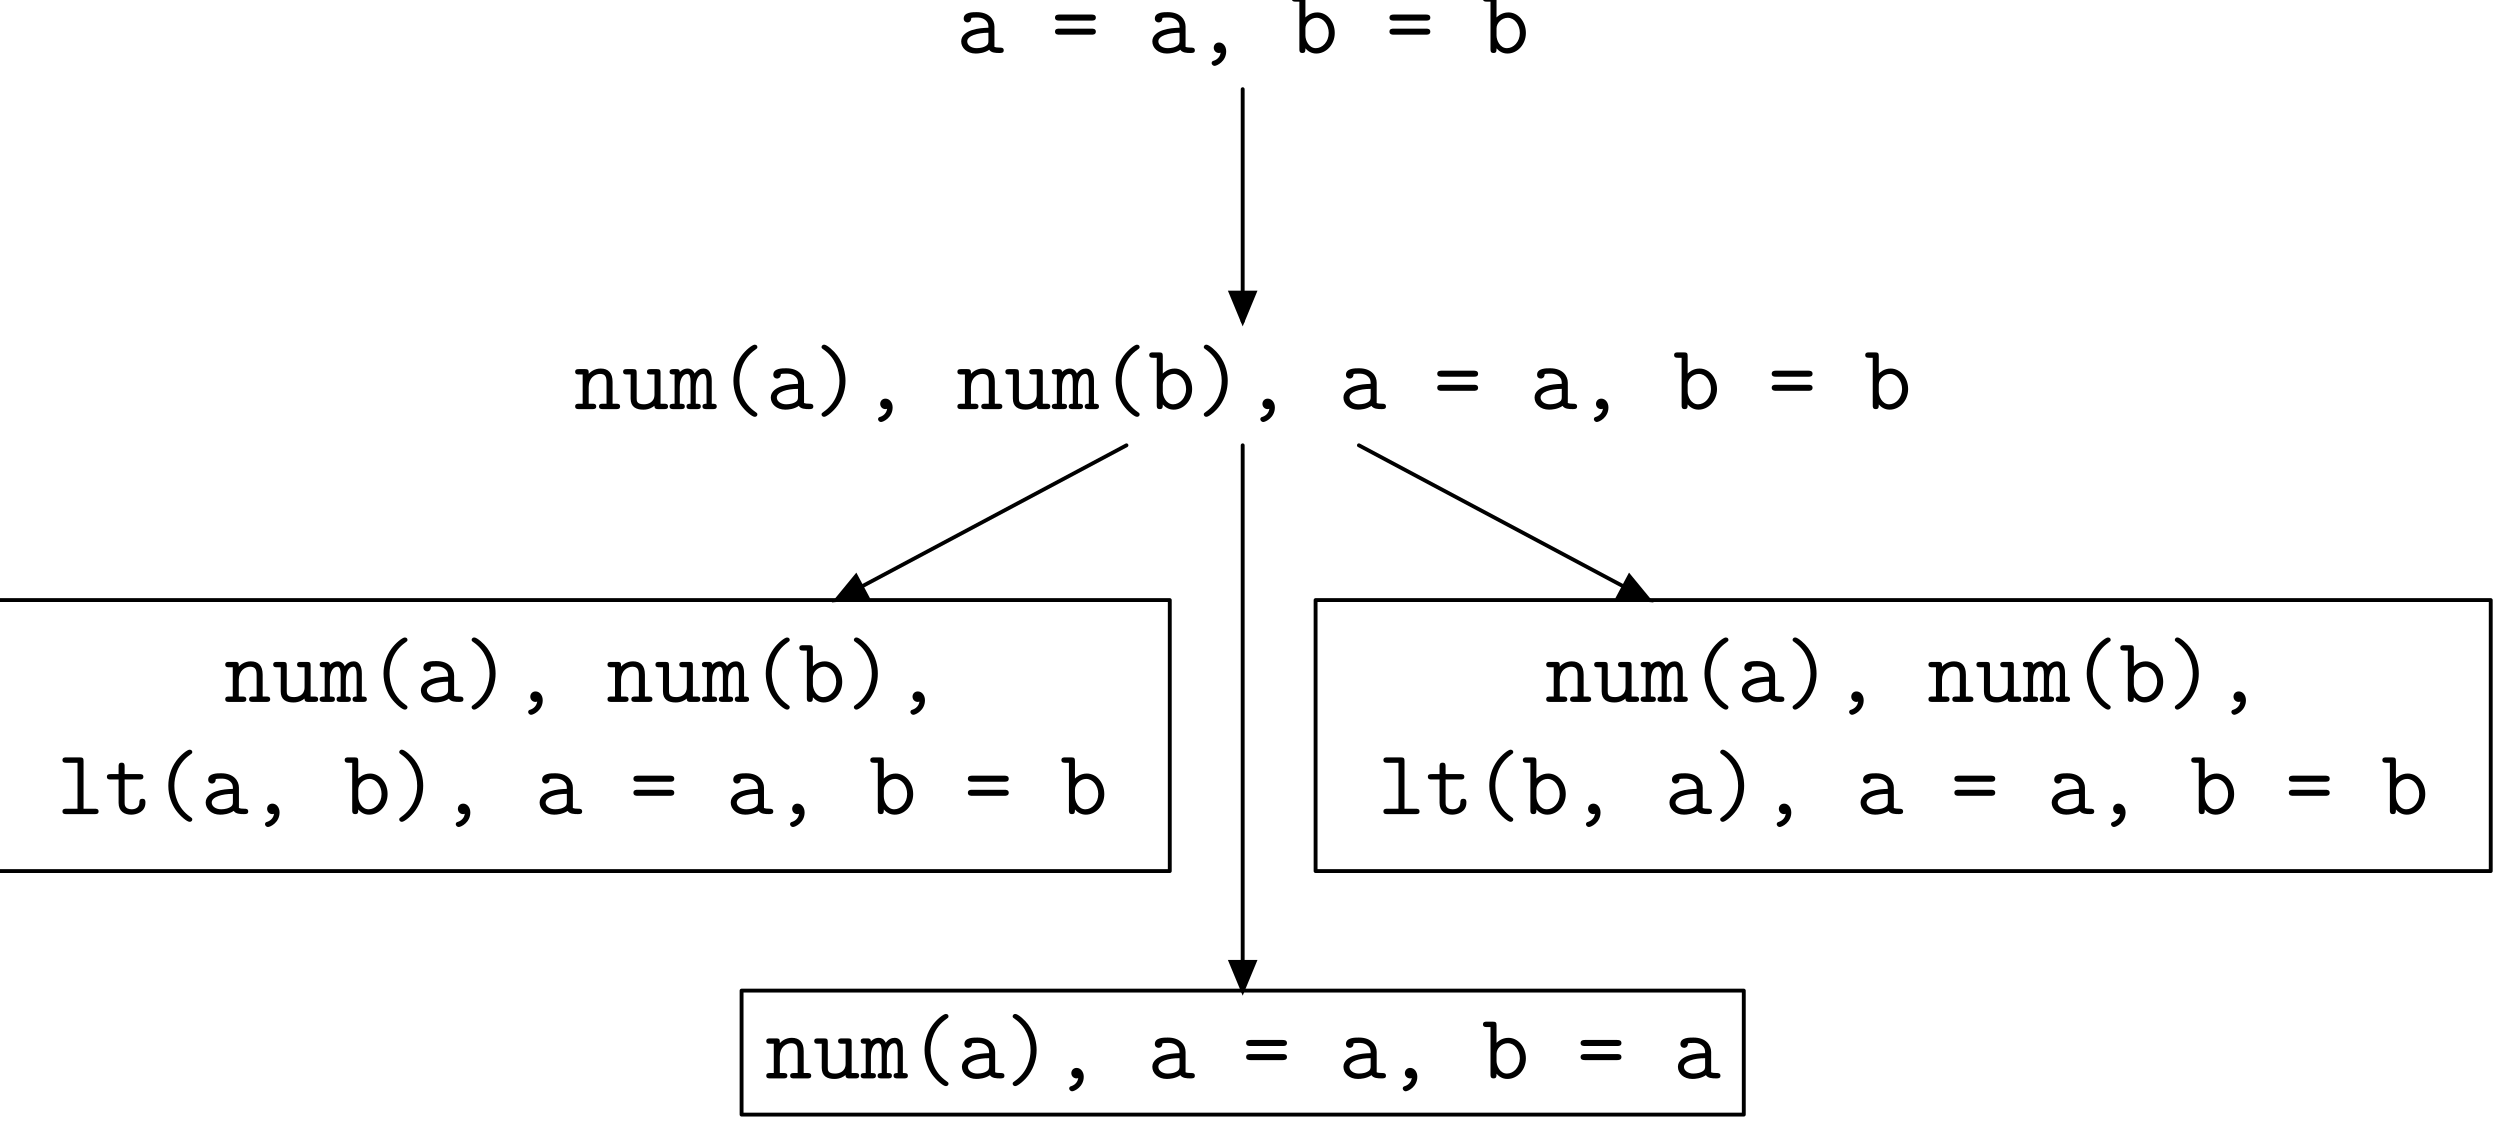
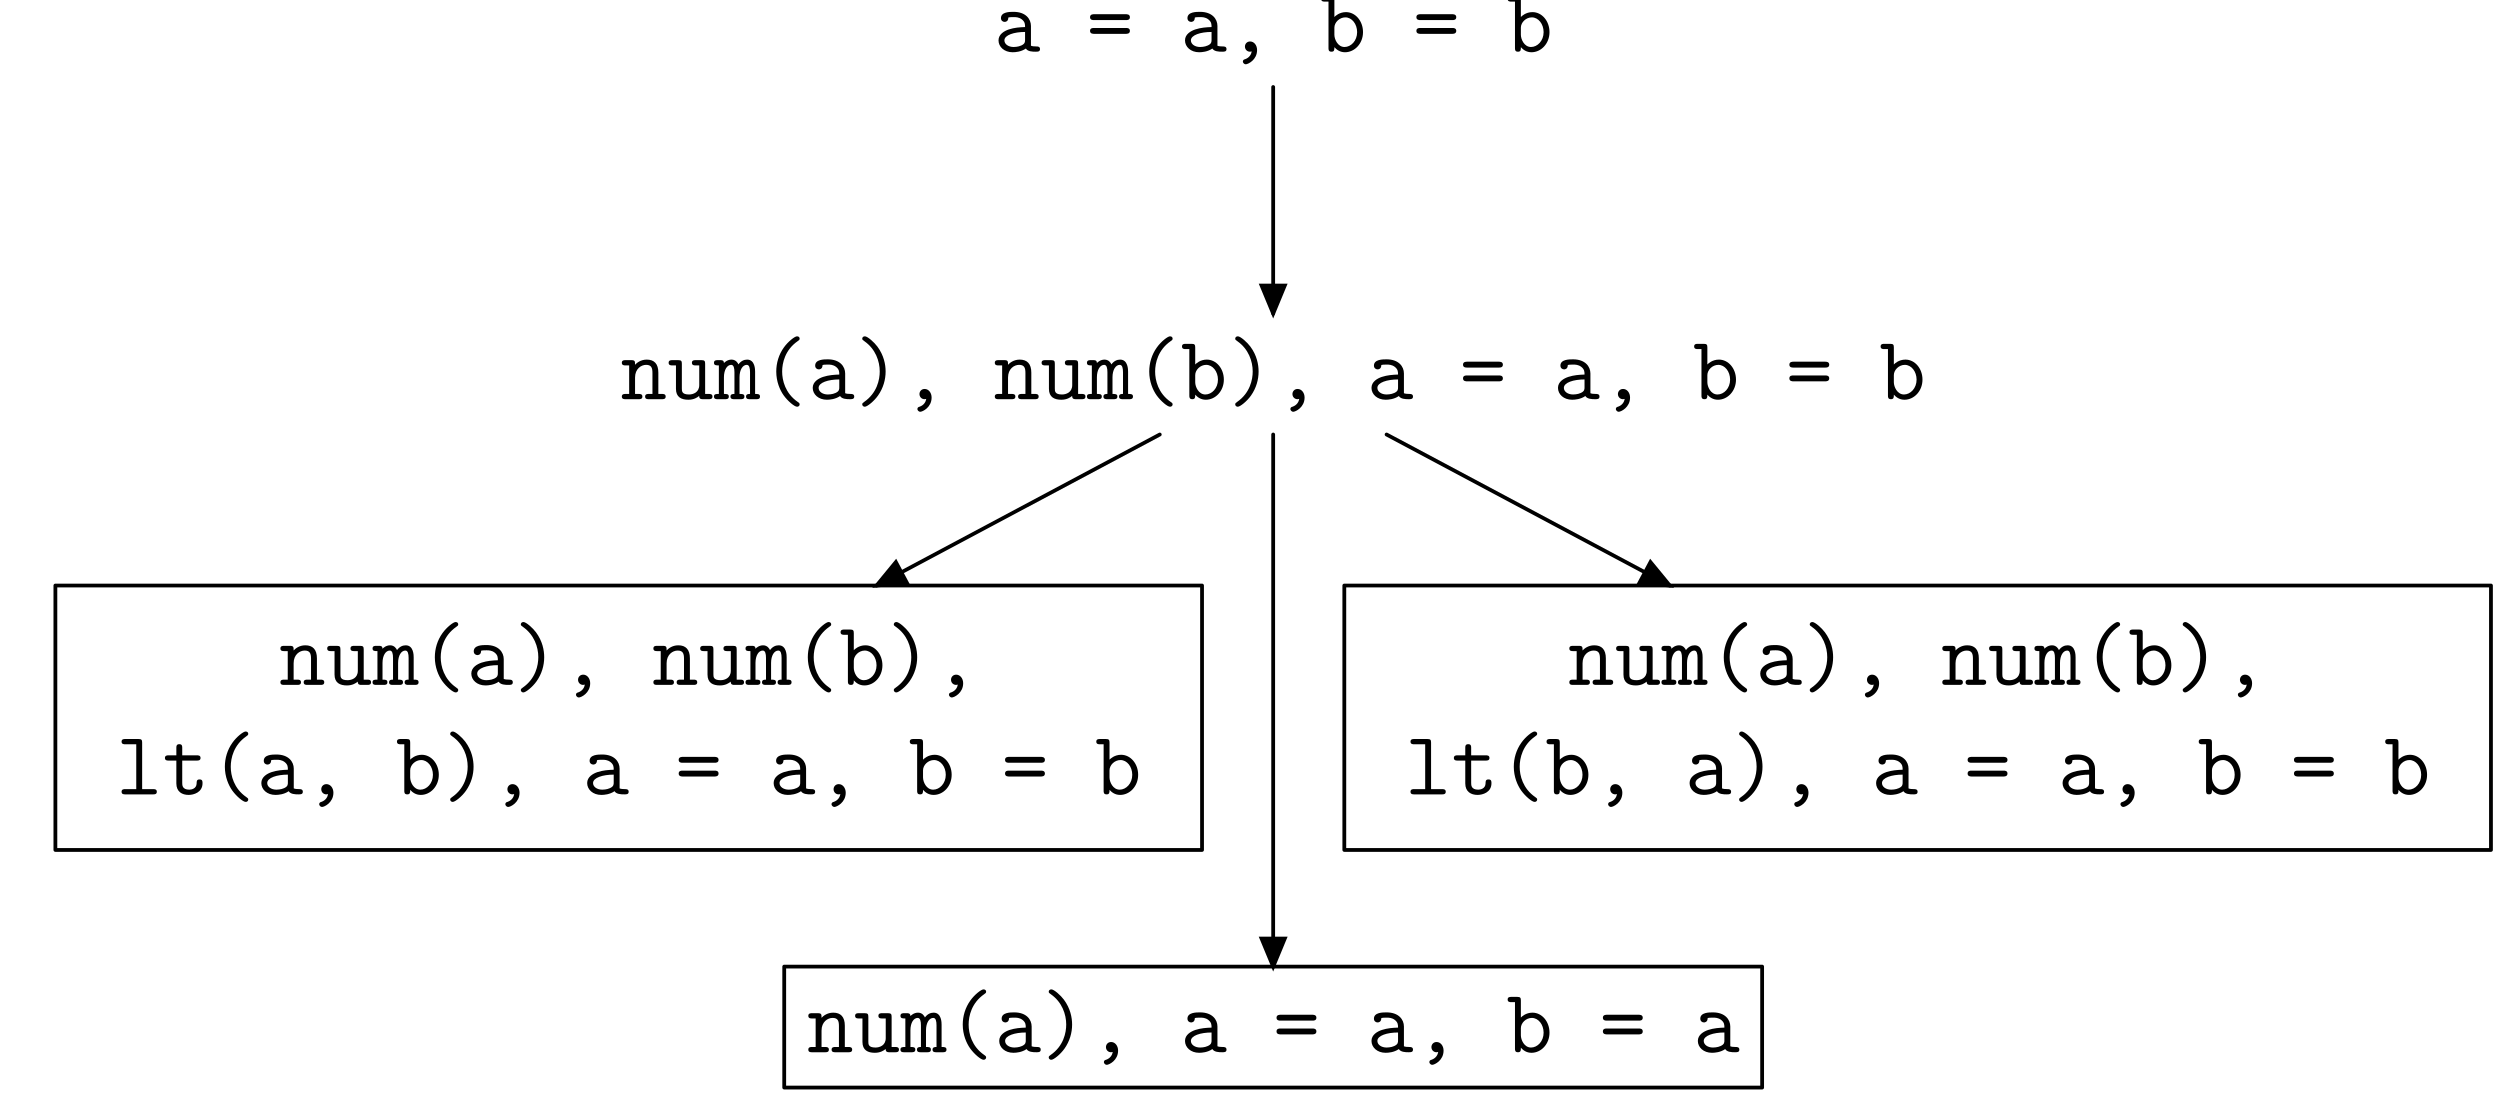
- <svg xmlns="http://www.w3.org/2000/svg" xmlns:xlink="http://www.w3.org/1999/xlink" version="1.1" width="321.884" height="144.241" viewBox="0 0 321.884 144.241">
+ <svg xmlns="http://www.w3.org/2000/svg" xmlns:xlink="http://www.w3.org/1999/xlink" version="1.1" width="329.884" height="144.241" viewBox="-4 0 321.884 144.241">
  <defs>
    <g transform="scale(0.011955,0.011955)" id="GLYPHcmtt12_40">
      <path style="fill-rule: evenodd;" d="M428 57C428 44,421 40,407 30C269 -65,235 -208,235 -305C235 -400,267 -544,407 -641C421 -651,428 -655,428 -668C428 -678,423 -694,399 -694C374 -694,300 -636,254 -571C198 -493,170 -400,170 -305C170 -194,210 -101,252 -42C298 22,371 83,399 83C423 83,428 66,428 57" />
    </g>
    <g transform="scale(0.011955,0.011955)" id="GLYPHcmtt12_41">
      <path style="fill-rule: evenodd;" d="M344 -305C344 -383,325 -484,253 -581C219 -627,145 -694,115 -694C92 -694,86 -677,86 -668C86 -656,93 -651,111 -639C233 -553,279 -419,279 -306C279 -216,250 -69,107 30C94 39,86 44,86 57C86 66,92 83,115 83C140 83,214 25,260 -40C318 -122,344 -216,344 -305" />
    </g>
    <g transform="scale(0.011955,0.011955)" id="GLYPHcmtt12_44">
      <path style="fill-rule: evenodd;" d="M276 -3C271 28,251 66,202 83C193 85,178 90,178 109C178 122,193 139,209 139C236 139,335 90,335 -18C335 -71,302 -113,258 -113C221 -113,201 -84,201 -57C201 -24,226 -0,257 -0C263 -0,270 -1,276 -3" />
    </g>
    <g transform="scale(0.011955,0.011955)" id="GLYPHcmtt12_61">
      <path style="fill-rule: evenodd;" d="M434 -349C447 -349,477 -349,477 -381C477 -414,444 -414,429 -414L85 -414C70 -414,37 -414,37 -381C37 -349,68 -349,80 -349M429 -197C444 -197,477 -197,477 -230C477 -262,446 -262,434 -262L80 -262C67 -262,37 -262,37 -230C37 -197,70 -197,85 -197" />
    </g>
    <g transform="scale(0.011955,0.011955)" id="GLYPHcmtt12_97">
      <path style="fill-rule: evenodd;" d="M414 -284C414 -360,357 -440,222 -440C180 -440,83 -440,83 -371C83 -344,102 -329,124 -329C130 -329,163 -331,164 -373C164 -378,165 -379,186 -381C198 -382,211 -382,223 -382C246 -382,280 -382,313 -357C349 -329,349 -301,349 -272C290 -270,232 -266,170 -246C120 -229,56 -193,56 -125C56 -54,119 6,212 6C244 6,306 1,358 -35C378 -2,428 -0,466 -0C490 -0,514 -0,514 -29C514 -58,488 -58,474 -58C448 -58,428 -60,414 -66M349 -132C349 -109,349 -88,308 -69C273 -52,226 -52,223 -52C164 -52,121 -84,121 -125C121 -184,228 -218,349 -218" />
    </g>
    <g transform="scale(0.011955,0.011955)" id="GLYPHcmtt12_98">
      <path style="fill-rule: evenodd;" d="M161 -570C161 -601,155 -611,121 -611L55 -611C41 -611,15 -611,15 -582C15 -553,41 -553,55 -553L96 -553L96 -41C96 -23,96 -0,129 -0C161 -0,161 -21,161 -50C185 -23,222 6,278 6C384 6,477 -89,477 -216C477 -339,393 -437,289 -437C216 -437,170 -393,161 -383M161 -266C161 -323,217 -379,282 -379C354 -379,412 -306,412 -216C412 -120,344 -52,273 -52C198 -52,161 -137,161 -187" />
    </g>
    <g transform="scale(0.011955,0.011955)" id="GLYPHcmtt12_108">
      <path style="fill-rule: evenodd;" d="M290 -570C290 -601,284 -611,250 -611L103 -611C89 -611,63 -611,63 -582C63 -553,89 -553,103 -553L225 -553L225 -58L103 -58C89 -58,63 -58,63 -29C63 -0,89 -0,103 -0L412 -0C426 -0,452 -0,452 -29C452 -58,426 -58,412 -58L290 -58" />
    </g>
    <g transform="scale(0.011955,0.011955)" id="GLYPHcmtt12_109">
      <path style="fill-rule: evenodd;" d="M453 -303C453 -325,453 -437,365 -437C330 -437,296 -421,269 -384C263 -399,241 -437,193 -437C148 -437,117 -408,109 -399C108 -431,87 -431,69 -431L39 -431C25 -431,-1 -431,-1 -402C-1 -373,22 -373,53 -373L53 -58C21 -58,-1 -58,-1 -29C-1 -0,25 -0,39 -0L123 -0C137 -0,163 -0,163 -29C163 -58,140 -58,109 -58L109 -242C109 -326,145 -379,189 -379C217 -379,225 -344,225 -297L225 -58C208 -58,181 -58,181 -29C181 -0,208 -0,222 -0L295 -0C309 -0,335 -0,335 -29C335 -58,312 -58,281 -58L281 -242C281 -326,317 -379,361 -379C389 -379,397 -344,397 -297L397 -58C380 -58,353 -58,353 -29C353 -0,380 -0,394 -0L467 -0C481 -0,507 -0,507 -29C507 -58,484 -58,453 -58" />
    </g>
    <g transform="scale(0.011955,0.011955)" id="GLYPHcmtt12_110">
      <path style="fill-rule: evenodd;" d="M418 -293C418 -391,372 -437,290 -437C222 -437,178 -399,161 -380C161 -417,161 -431,121 -431L55 -431C41 -431,15 -431,15 -402C15 -373,41 -373,55 -373L96 -373L96 -58L55 -58C41 -58,15 -58,15 -29C15 -0,41 -0,55 -0L202 -0C216 -0,242 -0,242 -29C242 -58,216 -58,202 -58L161 -58L161 -239C161 -336,229 -379,283 -379C341 -379,353 -346,353 -289L353 -58L312 -58C298 -58,272 -58,272 -29C272 -0,298 -0,312 -0L459 -0C473 -0,499 -0,499 -29C499 -58,473 -58,459 -58L418 -58" />
    </g>
    <g transform="scale(0.011955,0.011955)" id="GLYPHcmtt12_116">
      <path style="fill-rule: evenodd;" d="M216 -373L378 -373C392 -373,418 -373,418 -402C418 -431,392 -431,378 -431L216 -431L216 -513C216 -531,216 -554,184 -554C151 -554,151 -531,151 -513L151 -431L66 -431C52 -431,25 -431,25 -402C25 -373,51 -373,65 -373L151 -373L151 -121C151 -28,215 6,287 6C341 6,440 -21,440 -123C440 -143,440 -165,407 -165C375 -165,375 -143,375 -122C374 -62,317 -52,294 -52C216 -52,216 -102,216 -126" />
    </g>
    <g transform="scale(0.011955,0.011955)" id="GLYPHcmtt12_117">
      <path style="fill-rule: evenodd;" d="M418 -390C418 -421,412 -431,378 -431L312 -431C298 -431,272 -431,272 -402C272 -373,298 -373,312 -373L353 -373L353 -156C353 -74,285 -52,240 -52C161 -52,161 -88,161 -119L161 -390C161 -421,155 -431,121 -431L55 -431C41 -431,15 -431,15 -402C15 -373,41 -373,55 -373L96 -373L96 -114C96 -22,156 6,233 6C294 6,332 -19,352 -36C352 -0,376 -0,393 -0L459 -0C473 -0,499 -0,499 -29C499 -58,473 -58,459 -58L418 -58" />
    </g>
  </defs>
  <g transform="translate(123.0884 6.822754)" style="fill: rgb(0%,0%,0%);">
    <use xlink:href="#GLYPHcmtt12_97" />
  </g>
  <g transform="translate(135.3923 6.822754)" style="fill: rgb(0%,0%,0%);">
    <use xlink:href="#GLYPHcmtt12_61" />
  </g>
  <g transform="translate(147.6961 6.822754)" style="fill: rgb(0%,0%,0%);">
    <use xlink:href="#GLYPHcmtt12_97" />
    <use xlink:href="#GLYPHcmtt12_44" x="6.175" />
  </g>
  <g transform="translate(166.1519 6.822754)" style="fill: rgb(0%,0%,0%);">
    <use xlink:href="#GLYPHcmtt12_98" />
  </g>
  <g transform="translate(178.4558 6.822754)" style="fill: rgb(0%,0%,0%);">
    <use xlink:href="#GLYPHcmtt12_61" />
  </g>
  <g transform="translate(190.7597 6.822754)" style="fill: rgb(0%,0%,0%);">
    <use xlink:href="#GLYPHcmtt12_98" />
  </g>
  <g transform="translate(73.87294 52.67516)" style="fill: rgb(0%,0%,0%);">
    <use xlink:href="#GLYPHcmtt12_110" />
    <use xlink:href="#GLYPHcmtt12_117" x="6.175" />
    <use xlink:href="#GLYPHcmtt12_109" x="12.35" />
    <use xlink:href="#GLYPHcmtt12_40" x="18.525" />
    <use xlink:href="#GLYPHcmtt12_97" x="24.7" />
    <use xlink:href="#GLYPHcmtt12_41" x="30.875" />
    <use xlink:href="#GLYPHcmtt12_44" x="37.051" />
  </g>
  <g transform="translate(123.0884 52.67516)" style="fill: rgb(0%,0%,0%);">
    <use xlink:href="#GLYPHcmtt12_110" />
    <use xlink:href="#GLYPHcmtt12_117" x="6.175" />
    <use xlink:href="#GLYPHcmtt12_109" x="12.35" />
    <use xlink:href="#GLYPHcmtt12_40" x="18.525" />
    <use xlink:href="#GLYPHcmtt12_98" x="24.7" />
    <use xlink:href="#GLYPHcmtt12_41" x="30.875" />
    <use xlink:href="#GLYPHcmtt12_44" x="37.051" />
  </g>
  <g transform="translate(172.3038 52.67516)" style="fill: rgb(0%,0%,0%);">
    <use xlink:href="#GLYPHcmtt12_97" />
  </g>
  <g transform="translate(184.6077 52.67516)" style="fill: rgb(0%,0%,0%);">
    <use xlink:href="#GLYPHcmtt12_61" />
  </g>
  <g transform="translate(196.9116 52.67516)" style="fill: rgb(0%,0%,0%);">
    <use xlink:href="#GLYPHcmtt12_97" />
    <use xlink:href="#GLYPHcmtt12_44" x="6.175" />
  </g>
  <g transform="translate(215.3674 52.67516)" style="fill: rgb(0%,0%,0%);">
    <use xlink:href="#GLYPHcmtt12_98" />
  </g>
  <g transform="translate(227.6712 52.67516)" style="fill: rgb(0%,0%,0%);">
    <use xlink:href="#GLYPHcmtt12_61" />
  </g>
  <g transform="translate(239.9751 52.67516)" style="fill: rgb(0%,0%,0%);">
    <use xlink:href="#GLYPHcmtt12_98" />
  </g>
  <g transform="translate(28.82115 90.3747)" style="fill: rgb(0%,0%,0%);">
    <use xlink:href="#GLYPHcmtt12_110" />
    <use xlink:href="#GLYPHcmtt12_117" x="6.175" />
    <use xlink:href="#GLYPHcmtt12_109" x="12.35" />
    <use xlink:href="#GLYPHcmtt12_40" x="18.525" />
    <use xlink:href="#GLYPHcmtt12_97" x="24.7" />
    <use xlink:href="#GLYPHcmtt12_41" x="30.875" />
    <use xlink:href="#GLYPHcmtt12_44" x="37.051" />
  </g>
  <g transform="translate(78.03665 90.3747)" style="fill: rgb(0%,0%,0%);">
    <use xlink:href="#GLYPHcmtt12_110" />
    <use xlink:href="#GLYPHcmtt12_117" x="6.175" />
    <use xlink:href="#GLYPHcmtt12_109" x="12.35" />
    <use xlink:href="#GLYPHcmtt12_40" x="18.525" />
    <use xlink:href="#GLYPHcmtt12_98" x="24.7" />
    <use xlink:href="#GLYPHcmtt12_41" x="30.875" />
    <use xlink:href="#GLYPHcmtt12_44" x="37.051" />
  </g>
  <g transform="translate(7.289337 104.8205)" style="fill: rgb(0%,0%,0%);">
    <use xlink:href="#GLYPHcmtt12_108" />
    <use xlink:href="#GLYPHcmtt12_116" x="6.175" />
    <use xlink:href="#GLYPHcmtt12_40" x="12.35" />
    <use xlink:href="#GLYPHcmtt12_97" x="18.525" />
    <use xlink:href="#GLYPHcmtt12_44" x="24.7" />
  </g>
  <g transform="translate(44.20094 104.8205)" style="fill: rgb(0%,0%,0%);">
    <use xlink:href="#GLYPHcmtt12_98" />
    <use xlink:href="#GLYPHcmtt12_41" x="6.175" />
    <use xlink:href="#GLYPHcmtt12_44" x="12.35" />
  </g>
  <g transform="translate(68.80875 104.8205)" style="fill: rgb(0%,0%,0%);">
    <use xlink:href="#GLYPHcmtt12_97" />
  </g>
  <g transform="translate(81.11255 104.8205)" style="fill: rgb(0%,0%,0%);">
    <use xlink:href="#GLYPHcmtt12_61" />
  </g>
  <g transform="translate(93.41644 104.8205)" style="fill: rgb(0%,0%,0%);">
    <use xlink:href="#GLYPHcmtt12_97" />
    <use xlink:href="#GLYPHcmtt12_44" x="6.175" />
  </g>
  <g transform="translate(111.8722 104.8205)" style="fill: rgb(0%,0%,0%);">
    <use xlink:href="#GLYPHcmtt12_98" />
  </g>
  <g transform="translate(124.1761 104.8205)" style="fill: rgb(0%,0%,0%);">
    <use xlink:href="#GLYPHcmtt12_61" />
  </g>
  <g transform="translate(136.48 104.8205)" style="fill: rgb(0%,0%,0%);">
    <use xlink:href="#GLYPHcmtt12_98" />
  </g>
  <path d="M-0.692 112.154L150.613 112.154L150.613 77.263L-0.692 77.263Z" style="stroke:rgb(0%,0%,0%); stroke-width: 0.5;stroke-linecap: round;stroke-linejoin: round;stroke-miterlimit: 10;fill: none;" />
  <g transform="translate(98.48065 138.8479)" style="fill: rgb(0%,0%,0%);">
    <use xlink:href="#GLYPHcmtt12_110" />
    <use xlink:href="#GLYPHcmtt12_117" x="6.175" />
    <use xlink:href="#GLYPHcmtt12_109" x="12.35" />
    <use xlink:href="#GLYPHcmtt12_40" x="18.525" />
    <use xlink:href="#GLYPHcmtt12_97" x="24.7" />
    <use xlink:href="#GLYPHcmtt12_41" x="30.875" />
    <use xlink:href="#GLYPHcmtt12_44" x="37.051" />
  </g>
  <g transform="translate(147.6962 138.8479)" style="fill: rgb(0%,0%,0%);">
    <use xlink:href="#GLYPHcmtt12_97" />
  </g>
  <g transform="translate(160 138.8479)" style="fill: rgb(0%,0%,0%);">
    <use xlink:href="#GLYPHcmtt12_61" />
  </g>
  <g transform="translate(172.3038 138.8479)" style="fill: rgb(0%,0%,0%);">
    <use xlink:href="#GLYPHcmtt12_97" />
    <use xlink:href="#GLYPHcmtt12_44" x="6.175" />
  </g>
  <g transform="translate(190.7597 138.8479)" style="fill: rgb(0%,0%,0%);">
    <use xlink:href="#GLYPHcmtt12_98" />
  </g>
  <g transform="translate(203.0636 138.8479)" style="fill: rgb(0%,0%,0%);">
    <use xlink:href="#GLYPHcmtt12_61" />
  </g>
  <g transform="translate(215.3674 138.8479)" style="fill: rgb(0%,0%,0%);">
    <use xlink:href="#GLYPHcmtt12_97" />
  </g>
  <path d="M95.481 143.508L224.519 143.508L224.519 127.546L95.481 127.546Z" style="stroke:rgb(0%,0%,0%); stroke-width: 0.5;stroke-linecap: round;stroke-linejoin: round;stroke-miterlimit: 10;fill: none;" />
  <g transform="translate(198.8999 90.3747)" style="fill: rgb(0%,0%,0%);">
    <use xlink:href="#GLYPHcmtt12_110" />
    <use xlink:href="#GLYPHcmtt12_117" x="6.175" />
    <use xlink:href="#GLYPHcmtt12_109" x="12.35" />
    <use xlink:href="#GLYPHcmtt12_40" x="18.525" />
    <use xlink:href="#GLYPHcmtt12_97" x="24.7" />
    <use xlink:href="#GLYPHcmtt12_41" x="30.875" />
    <use xlink:href="#GLYPHcmtt12_44" x="37.051" />
  </g>
  <g transform="translate(248.1154 90.3747)" style="fill: rgb(0%,0%,0%);">
    <use xlink:href="#GLYPHcmtt12_110" />
    <use xlink:href="#GLYPHcmtt12_117" x="6.175" />
    <use xlink:href="#GLYPHcmtt12_109" x="12.35" />
    <use xlink:href="#GLYPHcmtt12_40" x="18.525" />
    <use xlink:href="#GLYPHcmtt12_98" x="24.7" />
    <use xlink:href="#GLYPHcmtt12_41" x="30.875" />
    <use xlink:href="#GLYPHcmtt12_44" x="37.051" />
  </g>
  <g transform="translate(177.368 104.8205)" style="fill: rgb(0%,0%,0%);">
    <use xlink:href="#GLYPHcmtt12_108" />
    <use xlink:href="#GLYPHcmtt12_116" x="6.175" />
    <use xlink:href="#GLYPHcmtt12_40" x="12.35" />
    <use xlink:href="#GLYPHcmtt12_98" x="18.525" />
    <use xlink:href="#GLYPHcmtt12_44" x="24.7" />
  </g>
  <g transform="translate(214.2796 104.8205)" style="fill: rgb(0%,0%,0%);">
    <use xlink:href="#GLYPHcmtt12_97" />
    <use xlink:href="#GLYPHcmtt12_41" x="6.175" />
    <use xlink:href="#GLYPHcmtt12_44" x="12.35" />
  </g>
  <g transform="translate(238.8875 104.8205)" style="fill: rgb(0%,0%,0%);">
    <use xlink:href="#GLYPHcmtt12_97" />
  </g>
  <g transform="translate(251.1913 104.8205)" style="fill: rgb(0%,0%,0%);">
    <use xlink:href="#GLYPHcmtt12_61" />
  </g>
  <g transform="translate(263.4951 104.8205)" style="fill: rgb(0%,0%,0%);">
    <use xlink:href="#GLYPHcmtt12_97" />
    <use xlink:href="#GLYPHcmtt12_44" x="6.175" />
  </g>
  <g transform="translate(281.9509 104.8205)" style="fill: rgb(0%,0%,0%);">
    <use xlink:href="#GLYPHcmtt12_98" />
  </g>
  <g transform="translate(294.2549 104.8205)" style="fill: rgb(0%,0%,0%);">
    <use xlink:href="#GLYPHcmtt12_61" />
  </g>
  <g transform="translate(306.5587 104.8205)" style="fill: rgb(0%,0%,0%);">
    <use xlink:href="#GLYPHcmtt12_98" />
  </g>
  <path d="M169.387 112.154L320.692 112.154L320.692 77.263L169.387 77.263Z" style="stroke:rgb(0%,0%,0%); stroke-width: 0.5;stroke-linecap: round;stroke-linejoin: round;stroke-miterlimit: 10;fill: none;" />
  <path d="M160 11.483L160 41.373" style="stroke:rgb(0%,0%,0%); stroke-width: 0.5;stroke-linecap: round;stroke-linejoin: round;stroke-miterlimit: 10;fill: none;" />
  <path d="M158.469 37.677L160 41.373L161.531 37.677Z" style="stroke:rgb(0%,0%,0%); stroke-width: 0.5;fill: rgb(0%,0%,0%);" />
  <path d="M145.035 57.336L107.672 77.262" style="stroke:rgb(0%,0%,0%); stroke-width: 0.5;stroke-linecap: round;stroke-linejoin: round;stroke-miterlimit: 10;fill: none;" />
  <path d="M110.213 74.173L107.672 77.262L111.653 76.874Z" style="stroke:rgb(0%,0%,0%); stroke-width: 0.5;fill: rgb(0%,0%,0%);" />
  <path d="M160 57.336L160 127.545" style="stroke:rgb(0%,0%,0%); stroke-width: 0.5;stroke-linecap: round;stroke-linejoin: round;stroke-miterlimit: 10;fill: none;" />
  <path d="M158.469 123.849L160 127.545L161.531 123.849Z" style="stroke:rgb(0%,0%,0%); stroke-width: 0.5;fill: rgb(0%,0%,0%);" />
  <path d="M174.965 57.336L212.328 77.262" style="stroke:rgb(0%,0%,0%); stroke-width: 0.5;stroke-linecap: round;stroke-linejoin: round;stroke-miterlimit: 10;fill: none;" />
  <path d="M208.347 76.874L212.328 77.262L209.787 74.173Z" style="stroke:rgb(0%,0%,0%); stroke-width: 0.5;fill: rgb(0%,0%,0%);" />
</svg>
